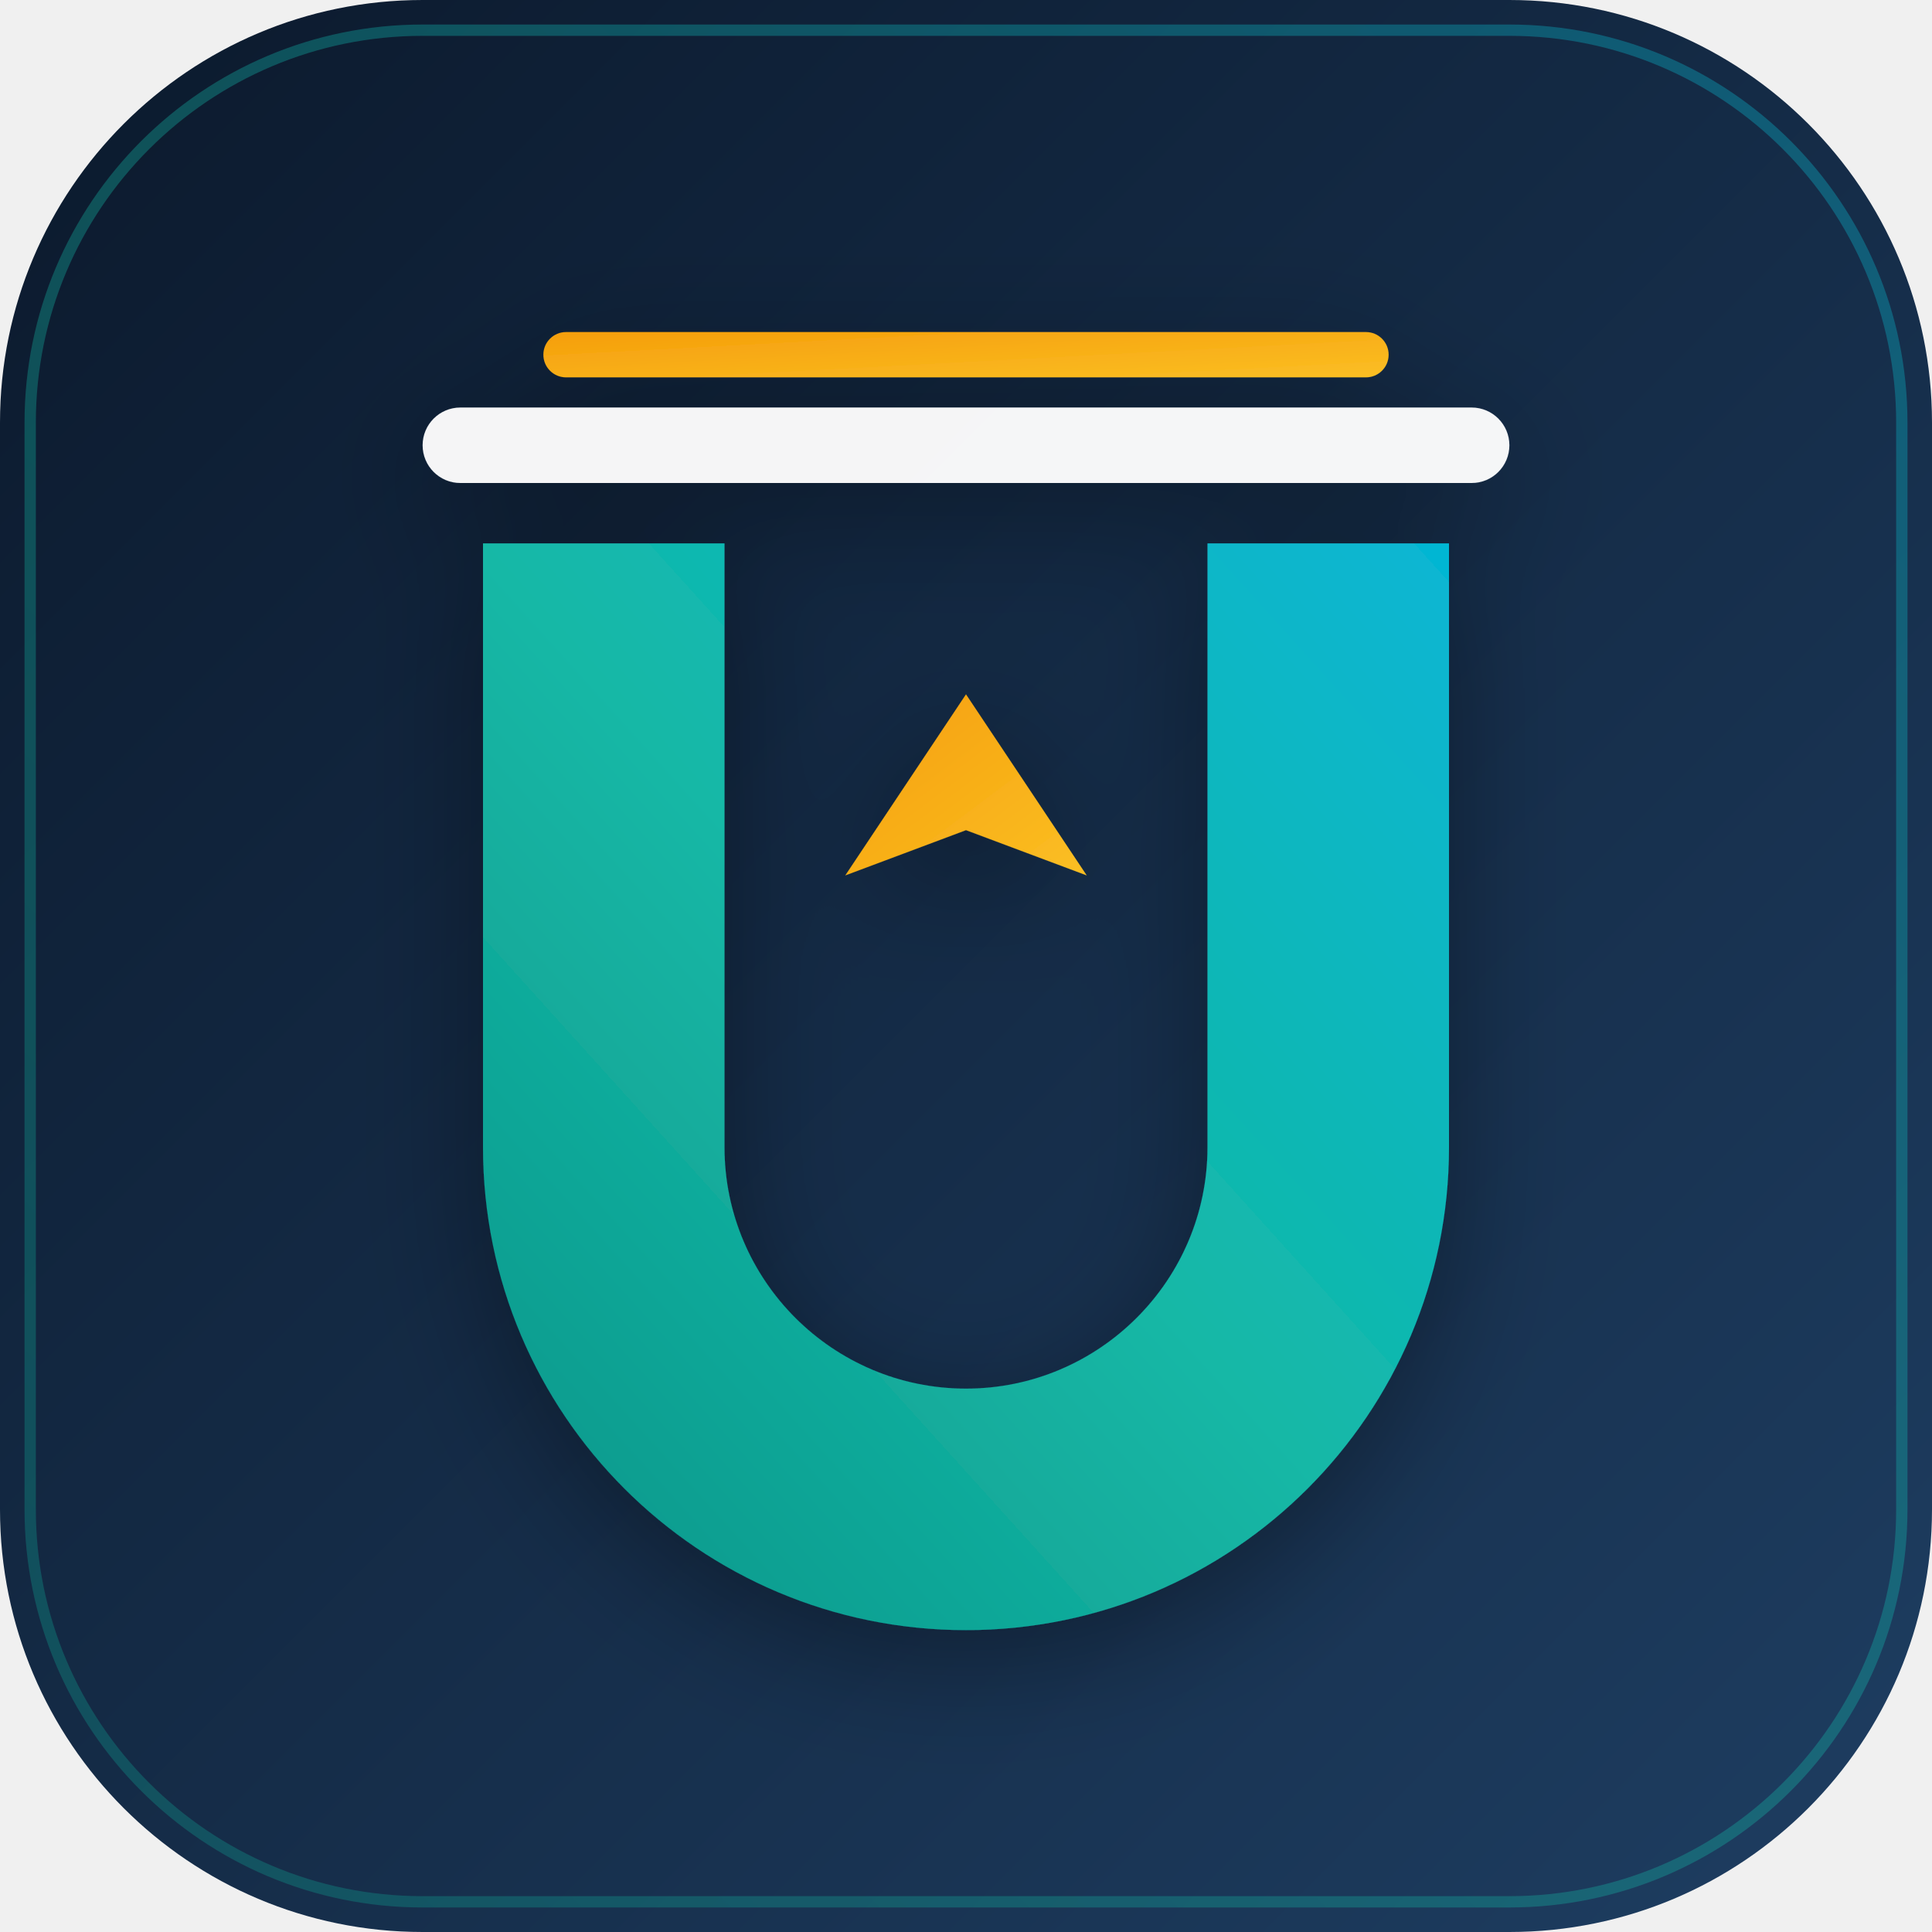
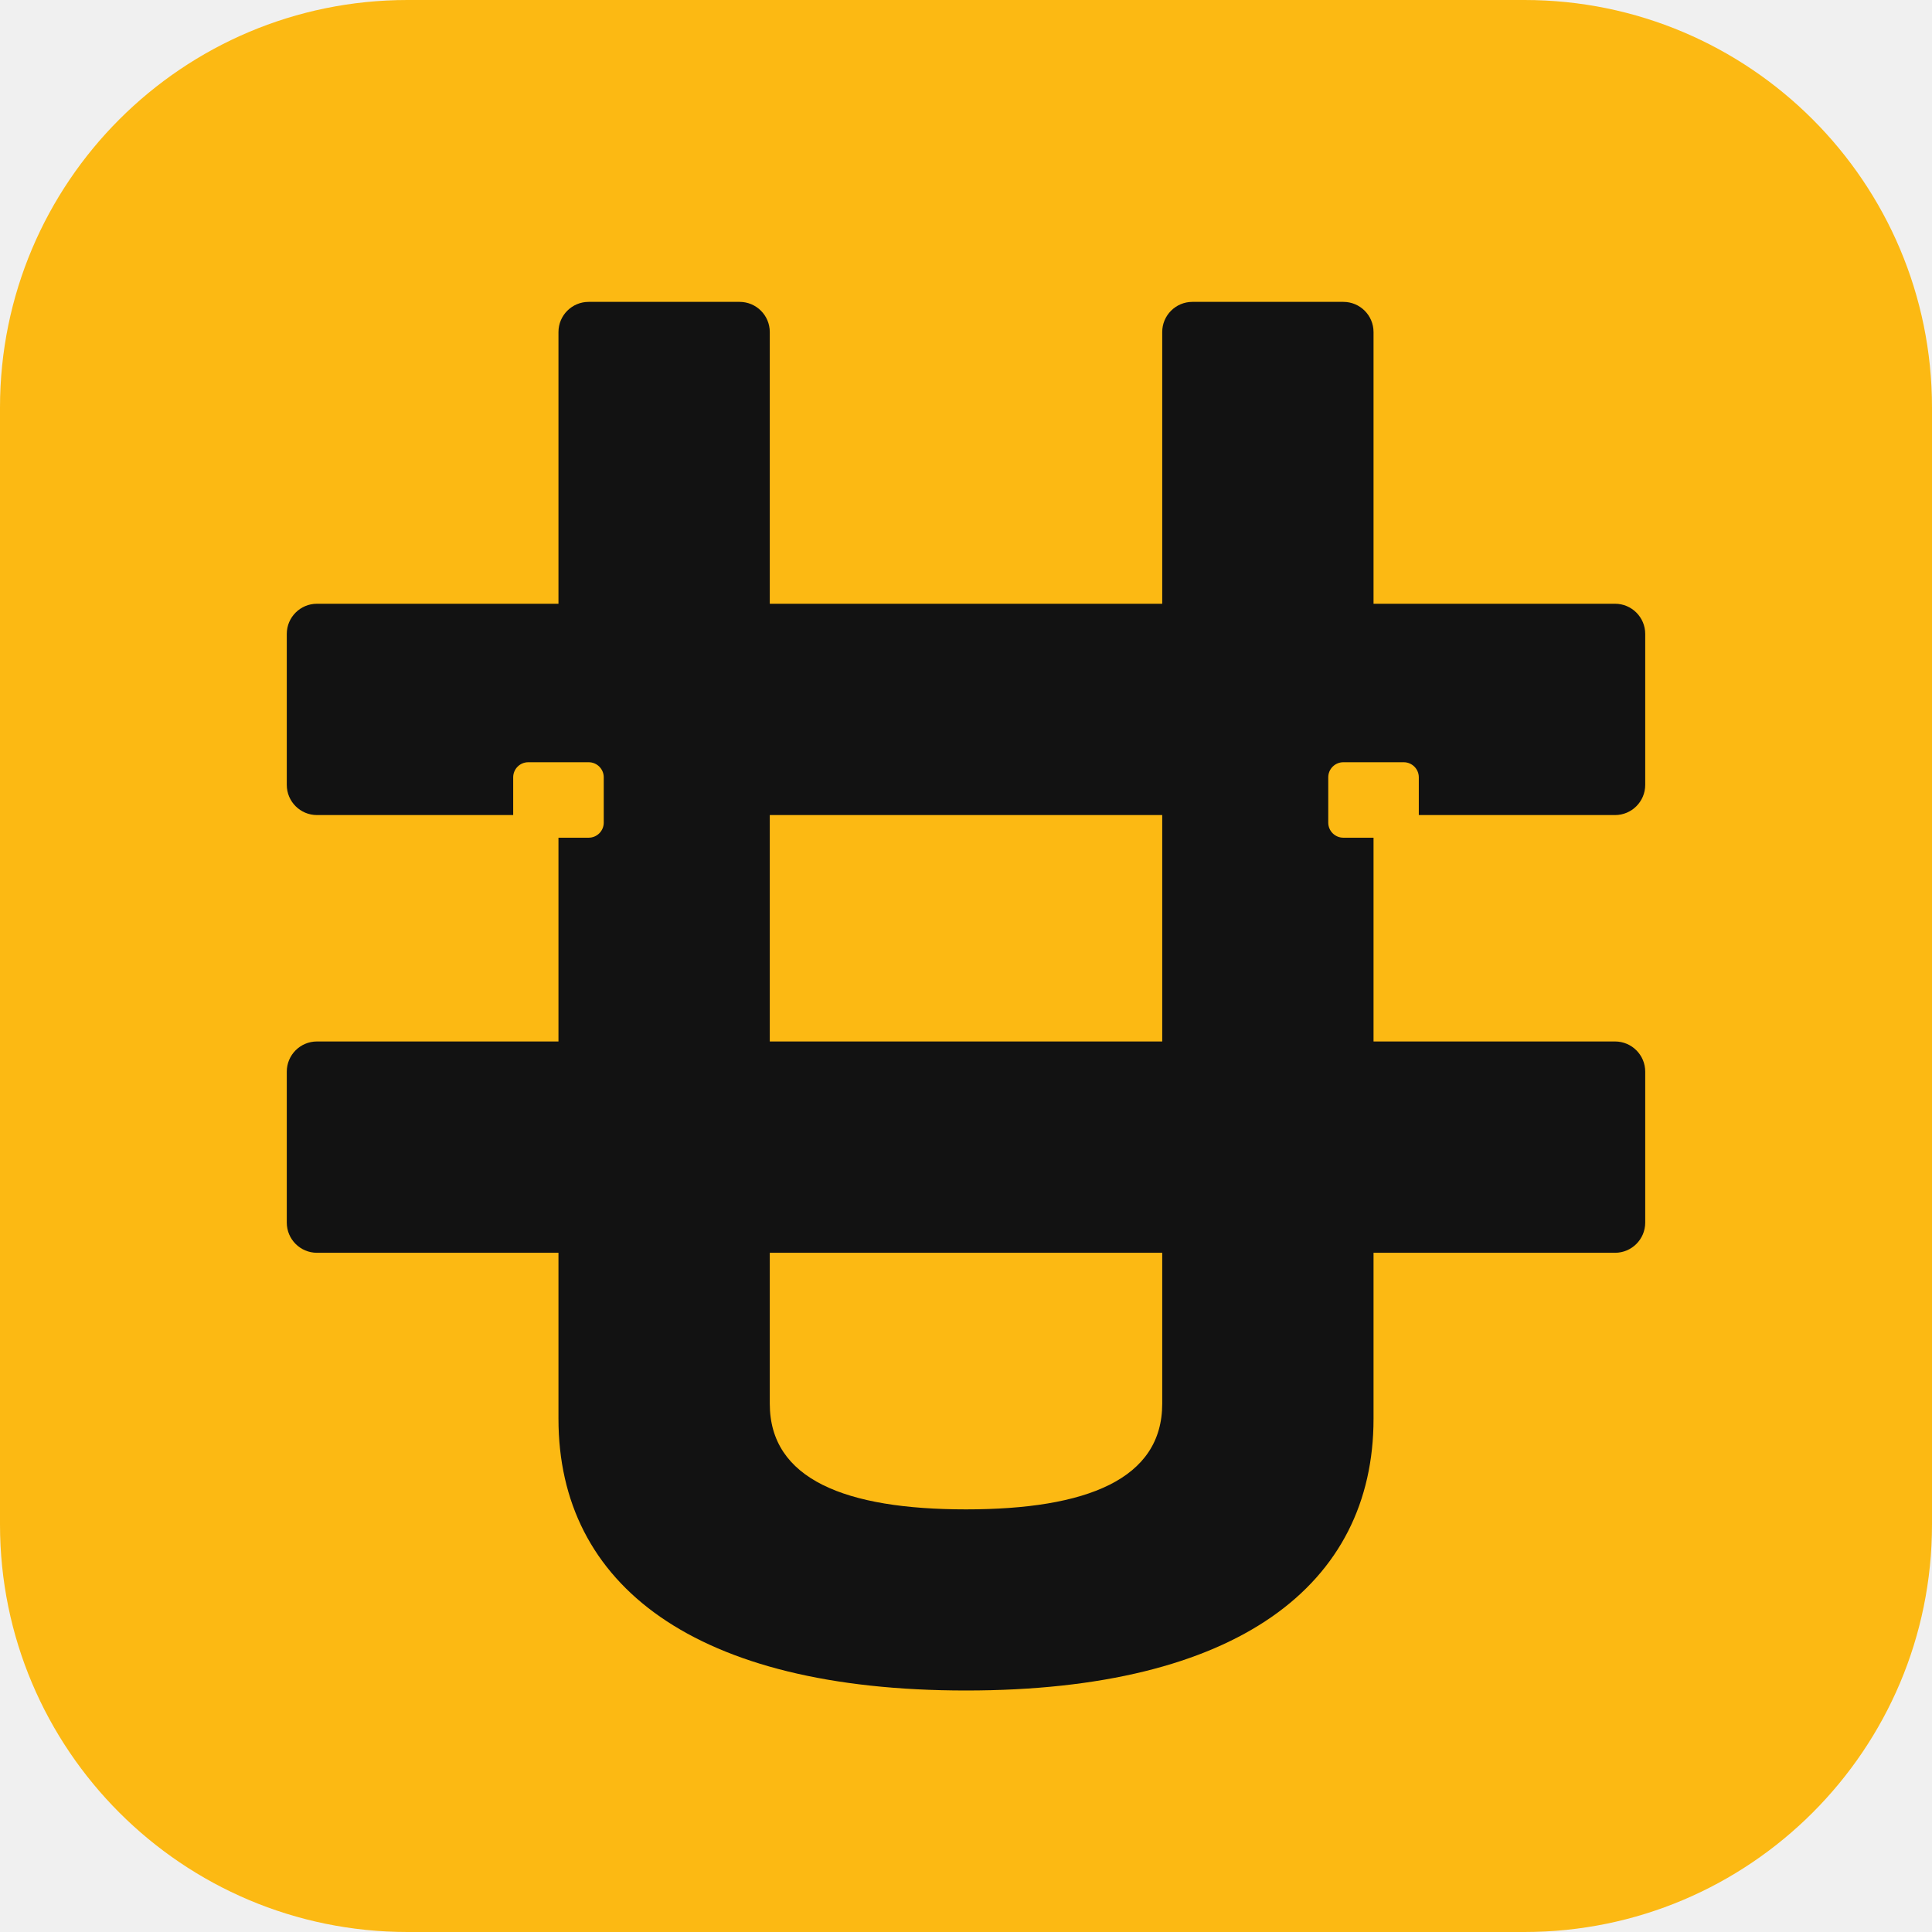
<svg xmlns="http://www.w3.org/2000/svg" viewBox="0 0 512 512" fill="none">
-   <defs>
-     <linearGradient id="bgGrad" x1="0%" y1="0%" x2="100%" y2="100%">
-       <stop offset="0%" stop-color="#0B192C" />
-       <stop offset="100%" stop-color="#1E3E62" />
-     </linearGradient>
-     <linearGradient id="tealGrad" x1="0%" y1="100%" x2="100%" y2="0%">
-       <stop offset="0%" stop-color="#0D9488" />
-       <stop offset="50%" stop-color="#14B8A6" />
-       <stop offset="100%" stop-color="#06B6D4" />
-     </linearGradient>
-     <linearGradient id="goldGrad" x1="0%" y1="0%" x2="100%" y2="100%">
-       <stop offset="0%" stop-color="#F59E0B" />
-       <stop offset="100%" stop-color="#FBBF24" />
-     </linearGradient>
-     <filter id="shadow" x="-10%" y="-10%" width="120%" height="120%" filterUnits="userSpaceOnUse">
-       <feDropShadow dx="0" dy="8" stdDeviation="16" flood-color="#000000" flood-opacity="0.35" />
-     </filter>
-   </defs>
-   <rect width="512" height="512" rx="112" fill="url(#bgGrad)" />
-   <rect x="8" y="8" width="496" height="496" rx="104" stroke="url(#tealGrad)" stroke-width="3" stroke-opacity="0.35" fill="none" />
-   <g filter="url(#shadow)" transform="translate(64, 64)">
-     <path d="M 64 80 L 128 80 L 128 240 C 128 275.3 156.7 304 192 304 C 227.3 304 256 275.3 256 240 L 256 80 L 320 80 L 320 240 C 320 310.7 262.7 368 192 368 C 121.3 368 64 310.7 64 240 Z" fill="url(#tealGrad)" />
-     <path d="M 192 120 L 224 168 L 192 156 L 160 168 Z" fill="url(#goldGrad)" />
-     <rect x="48" y="44" width="288" height="20" rx="10" fill="#FFFFFF" fill-opacity="0.95" />
-     <rect x="80" y="24" width="224" height="12" rx="6" fill="url(#goldGrad)" />
+   <rect width="512" height="512" rx="108" fill="#FCB913" />
+   <g fill="#121212">
+     <rect x="76" y="160" width="360" height="56" rx="8" />
+     <rect x="76" y="276" width="360" height="56" rx="8" />
+     <rect x="148" y="80" width="56" height="248" rx="8" />
+     <rect x="308" y="80" width="56" height="248" rx="8" />
+     <path d="M 148 296 L 148 376 C 148 420, 184 448, 256 448 C 328 448, 364 420, 364 376 L 364 296 L 308 296 L 308 372 C 308 392, 288 400, 256 400 C 224 400, 204 392, 204 372 L 204 296 Z" />
+     <rect x="136" y="202" width="24" height="20" fill="#FCB913" rx="4" />
+     <rect x="352" y="202" width="24" height="20" fill="#FCB913" rx="4" />
  </g>
</svg>
